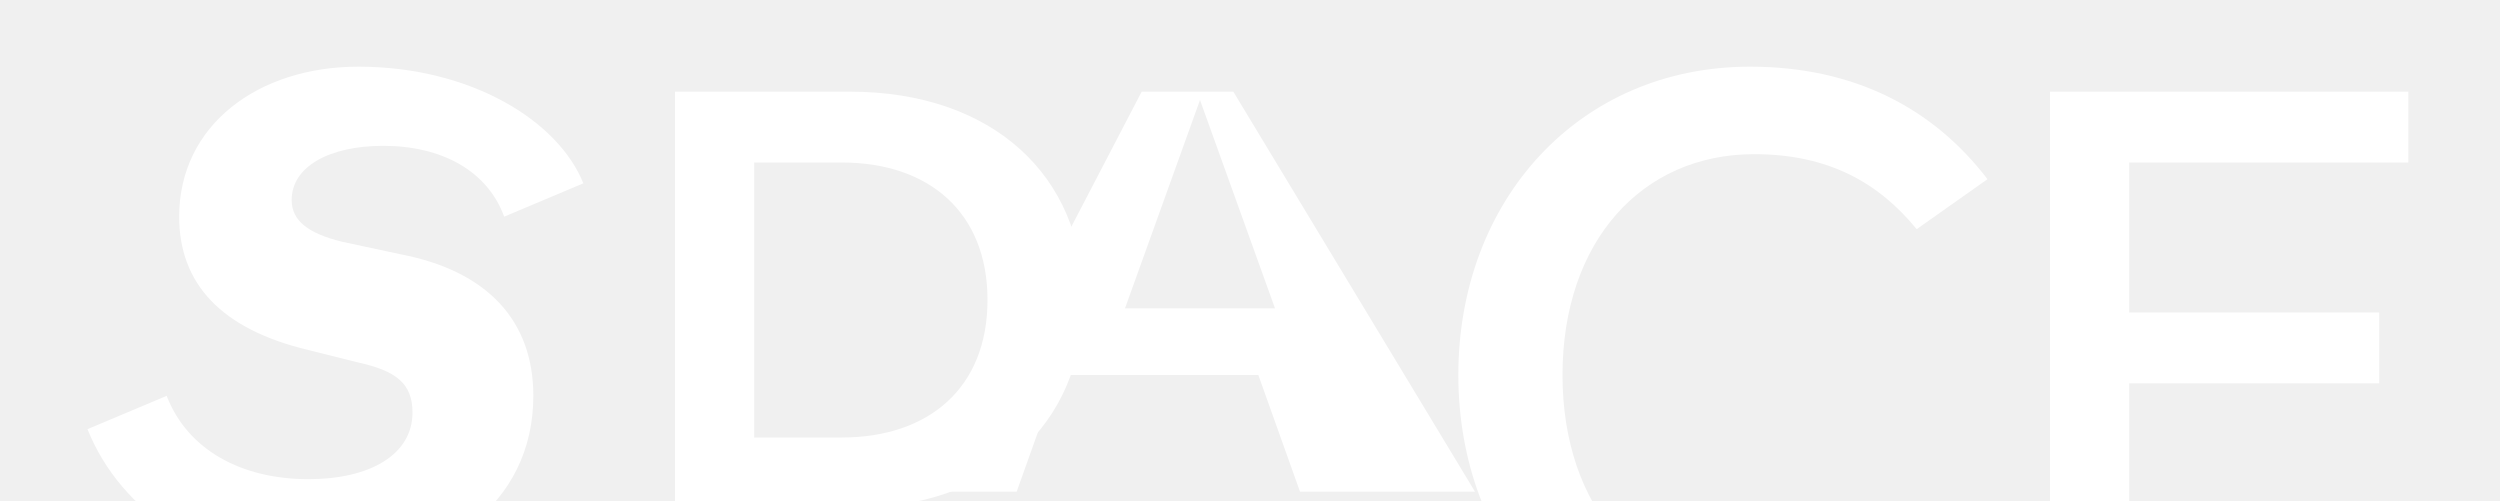
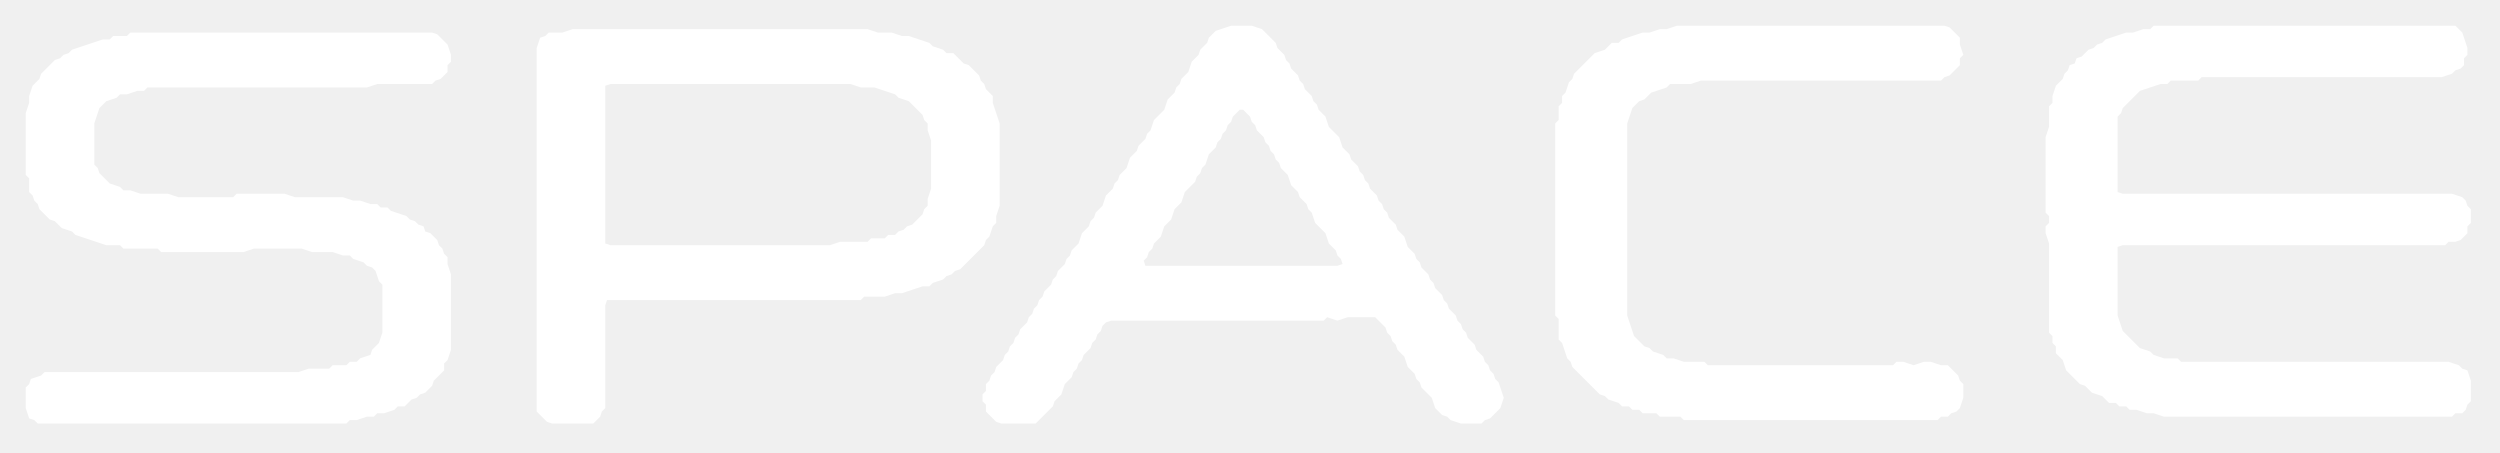
- <svg xmlns="http://www.w3.org/2000/svg" viewBox="0 0 600 120" role="img" aria-label="SPACE">
-   <g fill="#FFFFFF">
-     <path d="M86 16c-24 0-43 14-43 36 0 16 10 27 31 32l12 3c9 2 13 5 13 12 0 10-10 16-25 16-16 0-29-7-34-20l-19 8c8 20 29 34 55 34 30 0 52-16 52-42 0-18-11-30-32-34l-14-3c-8-2-12-5-12-10 0-8 9-13 22-13 14 0 25 6 29 17l19-8C134 29 113 16 86 16z" />
-     <path d="M162 22h42c34 0 56 20 56 50s-22 50-56 50h-23v36h-19V22zm19 17v66h21c21 0 35-12 35-33s-14-33-35-33h-21z" />
-     <path d="M332 118h-20l-10-28h-48l-10 28h-20L274 22h22l58 96zm-26-44l-18-50-18 50h36z" />
-     <path d="M420 16c-41 0-70 32-70 74s29 74 70 74c25 0 44-10 57-27l-17-12c-9 11-21 18-39 18-27 0-46-21-46-53s19-53 46-53c18 0 30 7 39 18l17-12c-13-17-32-27-57-27z" />
-     <path d="M492 22h86v17h-67v36h60v17h-60v36h71v17H492V22z" />
-   </g>
+ <svg xmlns="http://www.w3.org/2000/svg" viewBox="0 0 729 132" role="img" aria-label="SPACE">
+   <path fill="#FFFFFF" fill-rule="evenodd" d="M432.0,123.5L430.0,123.5L428.0,123.5L426.0,123.5L424.5,123.0L423.0,122.5L422.0,121.5L420.5,121.0L419.5,120.0L418.5,119.0L418.0,117.5L417.5,116.0L416.5,115.0L415.5,114.0L414.5,113.0L414.0,111.5L413.0,110.5L412.5,109.0L411.5,108.0L410.5,107.0L410.0,105.5L409.5,104.0L408.5,103.0L407.5,102.0L407.0,100.5L406.0,99.5L405.5,98.0L404.5,97.0L404.0,95.5L403.0,94.5L402.0,93.5L401.0,92.5L399.0,92.5L397.0,92.5L395.0,92.5L393.0,92.5L391.5,93.0L390.0,93.5L388.5,93.0L387.0,92.5L386.0,93.5L384.0,93.5L382.0,93.5L380.0,93.5L378.0,93.5L376.0,93.5L374.0,93.5L372.0,93.5L370.0,93.5L368.0,93.5L366.0,93.5L364.0,93.5L362.0,93.5L360.0,93.5L358.0,93.5L356.0,93.5L354.0,93.5L352.0,93.5L350.0,93.5L348.0,93.5L346.0,93.5L344.0,93.5L342.0,93.5L340.0,93.5L338.0,93.5L336.0,93.5L334.0,93.5L332.0,93.5L330.0,93.5L328.0,93.5L326.0,93.5L324.0,93.5L322.5,94.0L321.5,95.0L321.0,96.5L320.0,97.5L319.5,99.0L318.5,100.0L318.0,101.5L317.0,102.5L316.0,103.5L315.5,105.0L314.5,106.0L314.0,107.5L313.0,108.5L312.5,110.0L311.5,111.0L310.5,112.0L310.0,113.5L309.5,115.0L308.5,116.0L307.5,117.0L307.0,118.5L306.0,119.5L305.0,120.5L304.0,121.5L303.0,122.5L302.0,123.5L300.0,123.5L298.0,123.5L296.0,123.5L294.0,123.5L292.0,123.5L290.5,123.0L289.5,122.0L288.5,121.0L287.5,120.0L287.5,118.0L286.5,117.0L286.5,115.0L287.5,114.0L287.5,112.0L288.5,111.0L289.0,109.5L290.0,108.5L290.5,107.0L291.5,106.0L292.5,105.0L293.0,103.5L294.0,102.5L294.5,101.0L295.5,100.0L296.0,98.5L297.0,97.5L297.5,96.0L298.5,95.0L299.5,94.0L300.0,92.5L301.0,91.5L301.5,90.0L302.5,89.0L303.0,87.5L304.0,86.5L304.5,85.0L305.5,84.0L306.5,83.0L307.0,81.5L308.0,80.5L308.5,79.0L309.5,78.0L310.5,77.0L311.0,75.5L312.0,74.5L312.5,73.0L313.5,72.0L314.5,71.0L315.0,69.5L315.5,68.0L316.5,67.0L317.5,66.0L318.0,64.5L319.0,63.5L319.5,62.0L320.5,61.0L321.5,60.0L322.0,58.5L322.5,57.0L323.5,56.0L324.5,55.0L325.0,53.5L326.0,52.5L326.5,51.0L327.5,50.0L328.5,49.0L329.0,47.5L329.5,46.0L330.5,45.0L331.5,44.0L332.0,42.5L333.0,41.5L334.0,40.5L334.5,39.0L335.5,38.0L336.0,36.5L336.5,35.0L337.5,34.0L338.5,33.0L339.5,32.0L340.0,30.5L340.5,29.0L341.5,28.0L342.5,27.0L343.0,25.5L344.0,24.5L344.5,23.0L345.5,22.0L346.5,21.0L347.0,19.5L347.5,18.0L348.5,17.0L349.5,16.0L350.0,14.5L351.0,13.5L352.0,12.5L352.5,11.0L353.5,10.0L354.5,9.0L356.0,8.5L357.5,8.0L359.0,7.5L361.0,7.5L363.0,7.5L365.0,7.5L366.5,8.0L368.0,8.5L369.0,9.5L370.0,10.5L371.0,11.5L372.0,12.5L372.5,14.0L373.5,15.0L374.5,16.0L375.0,17.5L376.0,18.5L376.5,20.0L377.5,21.0L378.5,22.0L379.0,23.5L380.0,24.5L380.5,26.0L381.5,27.0L382.5,28.0L383.0,29.5L384.0,30.5L384.5,32.0L385.5,33.0L386.5,34.0L387.0,35.5L387.5,37.0L388.5,38.0L389.5,39.0L390.5,40.0L391.0,41.5L391.5,43.0L392.5,44.0L393.5,45.0L394.0,46.5L395.0,47.5L396.0,48.5L396.5,50.0L397.5,51.0L398.0,52.5L399.0,53.5L399.5,55.0L400.5,56.0L401.5,57.0L402.0,58.5L403.0,59.5L403.5,61.0L404.5,62.0L405.0,63.5L406.0,64.5L407.0,65.5L407.5,67.0L408.5,68.0L409.5,69.0L410.0,70.5L410.5,72.0L411.5,73.0L412.5,74.0L413.0,75.5L414.0,76.5L414.5,78.0L415.5,79.0L416.5,80.0L417.0,81.5L418.0,82.5L418.5,84.0L419.5,85.0L420.5,86.0L421.0,87.5L422.0,88.5L422.5,90.0L423.5,91.0L424.5,92.0L425.0,93.5L426.0,94.5L426.5,96.0L427.5,97.0L428.0,98.5L429.0,99.5L430.0,100.5L430.5,102.0L431.5,103.0L432.5,104.0L433.0,105.5L434.0,106.5L434.5,108.0L435.5,109.0L436.0,110.5L437.0,111.5L437.5,113.0L438.0,114.5L438.5,116.0L438.0,117.5L437.5,119.0L436.5,120.0L435.5,121.0L434.5,122.0L433.0,122.5L432.0,123.5Z M565.0,122.5L563.0,122.5L561.0,122.5L559.0,122.5L557.0,122.5L555.0,122.5L553.0,122.5L551.0,122.5L549.0,122.5L547.0,122.5L545.0,122.5L543.0,122.5L541.0,122.5L539.0,122.5L537.0,122.5L535.0,122.5L533.0,122.5L531.0,122.5L529.0,122.5L527.0,122.5L525.0,122.5L523.0,122.5L521.0,122.5L519.0,122.5L517.0,122.5L515.0,122.5L513.0,122.5L511.0,122.5L509.0,122.5L507.0,122.5L505.0,122.5L503.0,122.5L501.0,122.5L499.0,122.5L497.0,122.5L495.0,122.5L493.0,122.5L491.0,122.5L490.0,121.5L488.0,121.5L486.0,121.5L484.0,121.5L483.0,120.5L481.0,120.5L479.0,120.5L478.0,119.5L476.0,119.5L475.0,118.5L473.0,118.5L472.0,117.5L470.5,117.0L469.0,116.5L468.0,115.5L466.5,115.0L465.5,114.0L464.5,113.0L463.5,112.0L462.5,111.0L461.5,110.0L460.5,109.0L459.5,108.0L458.5,107.0L458.0,105.5L457.0,104.5L456.5,103.0L456.0,101.5L455.5,100.0L454.5,99.0L454.5,97.0L454.5,95.0L454.5,93.0L453.5,92.0L453.5,90.0L453.5,88.0L453.5,86.0L453.5,84.0L453.5,82.0L453.5,80.0L453.5,78.0L453.5,76.0L453.5,74.0L453.5,72.0L453.5,70.0L453.5,68.0L453.5,66.0L453.5,64.0L453.5,62.0L453.5,60.0L453.5,58.0L453.5,56.0L453.5,54.0L453.5,52.0L453.5,50.0L453.5,48.0L453.5,46.0L453.5,44.0L453.5,42.0L453.5,40.0L453.5,38.0L453.5,36.0L454.5,35.0L454.5,33.0L454.5,31.0L455.5,30.0L455.5,28.0L456.5,27.0L457.0,25.5L457.5,24.0L458.5,23.0L459.0,21.5L460.0,20.5L461.0,19.5L462.0,18.5L463.0,17.5L464.0,16.5L465.0,15.5L466.5,15.0L468.0,14.5L469.0,13.5L470.0,12.5L472.0,12.5L473.0,11.5L474.5,11.0L476.0,10.5L477.5,10.0L479.0,9.5L481.0,9.5L482.5,9.0L484.0,8.5L486.0,8.5L487.5,8.0L489.0,7.5L491.0,7.5L493.0,7.5L495.0,7.5L497.0,7.5L499.0,7.5L501.0,7.5L503.0,7.5L505.0,7.5L507.0,7.5L509.0,7.5L511.0,7.5L513.0,7.5L515.0,7.5L517.0,7.5L519.0,7.5L521.0,7.5L523.0,7.5L525.0,7.5L527.0,7.5L529.0,7.5L531.0,7.5L533.0,7.5L535.0,7.5L537.0,7.5L539.0,7.5L541.0,7.5L543.0,7.5L545.0,7.5L547.0,7.5L549.0,7.5L551.0,7.5L553.0,7.5L555.0,7.5L557.0,7.5L559.0,7.5L561.0,7.5L563.0,7.5L565.0,7.5L567.0,7.5L568.5,8.0L569.5,9.0L570.5,10.0L571.5,11.0L571.5,13.0L572.0,14.5L572.5,16.0L571.5,17.0L571.5,19.0L570.5,20.0L569.5,21.0L568.5,22.0L567.0,22.5L566.0,23.5L564.0,23.5L562.0,23.5L560.0,23.5L558.0,23.5L556.0,23.5L554.0,23.5L552.0,23.5L550.0,23.5L548.0,23.5L546.0,23.5L544.0,23.5L542.0,23.5L540.0,23.5L538.0,23.5L536.0,23.5L534.0,23.5L532.0,23.5L530.0,23.5L528.0,23.5L526.0,23.5L524.0,23.5L522.0,23.5L520.0,23.5L518.0,23.5L516.0,23.5L514.0,23.5L512.0,23.5L510.0,23.5L508.0,23.5L506.0,23.5L504.0,23.5L502.0,23.5L500.0,23.5L498.0,23.5L496.0,23.5L494.5,24.0L493.0,24.5L491.0,24.5L489.0,24.5L487.0,24.5L486.0,25.5L484.5,26.0L483.0,26.5L481.5,27.0L480.5,28.0L479.5,29.0L478.0,29.5L477.0,30.5L476.0,31.5L475.5,33.0L475.0,34.5L474.5,36.0L474.5,38.0L474.5,40.0L474.5,42.0L474.5,44.0L474.5,46.0L474.5,48.0L474.5,50.0L474.5,52.0L474.5,54.0L474.5,56.0L474.5,58.0L474.5,60.0L474.5,62.0L474.5,64.0L474.5,66.0L474.5,68.0L474.5,70.0L474.5,72.0L474.5,74.0L474.5,76.0L474.5,78.0L474.5,80.0L474.5,82.0L474.5,84.0L474.5,86.0L474.5,88.0L474.5,90.0L474.5,92.0L475.0,93.5L475.5,95.0L476.0,96.5L476.5,98.0L477.5,99.0L478.5,100.0L479.5,101.0L481.0,101.5L482.0,102.5L483.5,103.0L485.0,103.5L486.0,104.5L488.0,104.5L489.5,105.0L491.0,105.5L493.0,105.5L495.0,105.5L497.0,105.5L498.0,106.5L500.0,106.5L502.0,106.5L504.0,106.5L506.0,106.5L508.0,106.5L510.0,106.5L512.0,106.5L514.0,106.5L516.0,106.5L518.0,106.5L520.0,106.5L522.0,106.5L524.0,106.5L526.0,106.5L528.0,106.5L530.0,106.5L532.0,106.5L534.0,106.5L536.0,106.5L538.0,106.5L540.0,106.5L542.0,106.5L544.0,106.5L546.0,106.5L548.0,106.5L550.0,106.5L552.0,106.5L553.0,105.5L555.0,105.5L556.5,106.0L558.0,106.5L559.5,106.0L561.0,105.5L563.0,105.5L564.5,106.0L566.0,106.5L568.0,106.5L569.0,107.5L570.0,108.5L571.0,109.5L571.5,111.0L572.5,112.0L572.5,114.0L572.5,116.0L572.0,117.5L571.5,119.0L570.5,120.0L569.0,120.5L568.0,121.5L566.0,121.5L565.0,122.5Z M715.0,121.5L713.0,121.5L711.0,121.5L709.0,121.5L707.0,121.5L705.0,121.5L703.0,121.5L701.0,121.5L699.0,121.5L697.0,121.5L695.0,121.5L693.0,121.5L691.0,121.5L689.0,121.5L687.0,121.5L685.0,121.5L683.0,121.5L681.0,121.5L679.0,121.5L677.0,121.5L675.0,121.5L673.0,121.5L671.0,121.5L669.0,121.5L667.0,121.5L665.0,121.5L663.0,121.5L661.0,121.5L659.0,121.5L657.0,121.5L655.0,121.5L653.0,121.5L651.0,121.5L649.0,121.5L647.0,121.5L645.0,121.5L643.0,121.5L641.0,121.5L639.0,121.5L637.0,121.5L635.0,121.5L633.0,121.5L631.0,121.5L629.5,121.0L628.0,120.5L626.0,120.5L624.5,120.0L623.0,119.5L621.0,119.5L620.0,118.5L618.0,118.5L617.0,117.5L615.0,117.5L614.0,116.5L613.0,115.5L611.5,115.0L610.0,114.5L609.0,113.5L608.0,112.5L606.5,112.0L605.5,111.0L604.5,110.0L603.5,109.0L602.5,108.0L602.0,106.5L601.5,105.0L600.5,104.0L599.5,103.0L599.5,101.0L598.5,100.0L598.5,98.0L597.5,97.0L597.5,95.0L597.5,93.0L597.5,91.0L597.5,89.0L597.5,87.0L597.5,85.0L597.5,83.0L597.5,81.0L597.5,79.0L597.5,77.0L597.5,75.0L597.5,73.0L597.5,71.0L597.0,69.5L596.5,68.0L596.5,66.0L597.5,65.0L597.5,63.0L596.5,62.0L596.5,60.0L596.5,58.0L596.5,56.0L596.5,54.0L596.5,52.0L596.5,50.0L596.5,48.0L596.5,46.0L596.5,44.0L596.5,42.0L596.5,40.0L597.0,38.5L597.5,37.0L597.5,35.0L597.5,33.0L597.5,31.0L598.5,30.0L598.5,28.0L599.0,26.5L599.5,25.0L600.5,24.0L601.5,23.0L602.0,21.5L603.0,20.5L603.5,19.0L605.0,18.5L605.5,17.0L607.0,16.5L608.0,15.5L609.0,14.5L610.5,14.0L611.5,13.0L613.0,12.5L614.0,11.5L615.5,11.0L617.0,10.5L618.5,10.0L620.0,9.5L622.0,9.5L623.5,9.0L625.0,8.5L627.0,8.5L628.0,7.5L630.0,7.5L632.0,7.5L634.0,7.5L636.0,7.5L638.0,7.5L640.0,7.5L642.0,7.5L644.0,7.5L646.0,7.5L648.0,7.5L650.0,7.5L652.0,7.5L654.0,7.5L656.0,7.5L658.0,7.5L660.0,7.5L662.0,7.5L664.0,7.5L666.0,7.5L668.0,7.5L670.0,7.5L672.0,7.5L674.0,7.5L676.0,7.5L678.0,7.5L680.0,7.5L682.0,7.5L684.0,7.5L686.0,7.5L688.0,7.5L690.0,7.5L692.0,7.5L694.0,7.5L696.0,7.5L698.0,7.5L700.0,7.5L702.0,7.5L704.0,7.5L706.0,7.5L708.0,7.5L710.0,7.5L712.0,7.5L714.0,7.5L716.0,7.5L717.0,8.5L718.0,9.5L718.5,11.0L719.0,12.5L719.5,14.0L719.5,16.0L718.5,17.0L718.5,19.0L717.5,20.0L716.0,20.5L715.0,21.5L713.5,22.0L712.0,22.5L710.0,22.5L708.0,22.5L706.0,22.5L704.0,22.5L702.0,22.5L700.0,22.5L698.0,22.5L696.0,22.5L694.0,22.5L692.0,22.5L690.0,22.5L688.0,22.5L686.0,22.5L684.0,22.5L682.0,22.5L680.0,22.5L678.0,22.5L676.0,22.5L674.0,22.5L672.0,22.5L670.0,22.5L668.0,22.5L666.0,22.5L664.0,22.5L662.0,22.5L660.0,22.5L658.0,22.5L656.0,22.5L654.0,22.5L652.0,22.5L650.0,22.5L648.0,22.5L646.0,22.5L644.0,22.5L642.0,22.5L641.0,23.5L639.0,23.5L637.0,23.5L635.0,23.5L633.0,23.5L632.0,24.5L630.0,24.5L628.5,25.0L627.0,25.5L625.5,26.0L624.0,26.5L623.0,27.5L622.0,28.5L621.0,29.5L620.0,30.5L619.0,31.5L618.5,33.0L617.5,34.0L617.5,36.0L617.5,38.0L617.5,40.0L617.5,42.0L617.5,44.0L617.5,46.0L617.5,48.0L617.5,50.0L617.5,52.0L617.5,54.0L617.5,56.0L619.0,56.5L621.0,56.5L623.0,56.5L625.0,56.5L627.0,56.5L629.0,56.5L631.0,56.5L633.0,56.5L635.0,56.5L637.0,56.5L639.0,56.5L641.0,56.5L643.0,56.5L645.0,56.5L647.0,56.5L649.0,56.5L651.0,56.5L653.0,56.5L655.0,56.5L657.0,56.5L659.0,56.5L661.0,56.5L663.0,56.5L665.0,56.5L667.0,56.5L669.0,56.5L671.0,56.5L673.0,56.5L675.0,56.5L677.0,56.5L679.0,56.5L681.0,56.5L683.0,56.5L685.0,56.5L687.0,56.5L689.0,56.5L691.0,56.5L693.0,56.5L695.0,56.5L697.0,56.5L699.0,56.5L701.0,56.5L703.0,56.5L705.0,56.5L707.0,56.5L709.0,56.5L711.0,56.5L713.0,56.5L715.0,56.5L716.5,57.0L718.0,57.5L719.0,58.5L719.5,60.0L720.5,61.0L720.5,63.0L720.5,65.0L719.5,66.0L719.5,68.0L718.5,69.0L717.5,70.0L716.0,70.5L714.0,70.5L713.0,71.5L711.0,71.5L709.0,71.5L707.0,71.5L705.0,71.5L703.0,71.5L701.0,71.5L699.0,71.5L697.0,71.5L695.0,71.5L693.0,71.5L691.0,71.5L689.0,71.5L687.0,71.5L685.0,71.5L683.0,71.5L681.0,71.5L679.0,71.5L677.0,71.5L675.0,71.5L673.0,71.5L671.0,71.5L669.0,71.5L667.0,71.5L665.0,71.5L663.0,71.5L661.0,71.5L659.0,71.5L657.0,71.5L655.0,71.5L653.0,71.5L651.0,71.5L649.0,71.5L647.0,71.5L645.0,71.5L643.0,71.5L641.0,71.5L639.0,71.5L637.0,71.5L635.0,71.5L633.0,71.5L631.0,71.5L629.0,71.5L627.0,71.5L625.0,71.5L623.0,71.5L621.0,71.5L619.0,71.5L617.5,72.0L617.5,74.0L617.5,76.0L617.5,78.0L617.5,80.0L617.5,82.0L617.5,84.0L617.5,86.0L617.5,88.0L617.5,90.0L617.5,92.0L618.0,93.5L618.5,95.0L619.0,96.5L620.0,97.5L621.0,98.5L622.0,99.5L623.0,100.5L624.0,101.5L625.5,102.0L627.0,102.5L628.0,103.5L629.5,104.0L631.0,104.5L633.0,104.5L635.0,104.5L636.0,105.5L638.0,105.5L640.0,105.5L642.0,105.5L644.0,105.5L646.0,105.5L648.0,105.5L650.0,105.5L652.0,105.5L654.0,105.5L656.0,105.5L658.0,105.5L660.0,105.5L662.0,105.5L664.0,105.5L666.0,105.5L668.0,105.5L670.0,105.5L672.0,105.5L674.0,105.5L676.0,105.5L678.0,105.5L680.0,105.5L682.0,105.5L684.0,105.5L686.0,105.5L688.0,105.5L690.0,105.5L692.0,105.5L694.0,105.5L696.0,105.5L698.0,105.5L700.0,105.5L702.0,105.5L704.0,105.5L706.0,105.5L708.0,105.5L710.0,105.5L712.0,105.5L714.0,105.5L715.5,106.0L717.0,106.5L718.0,107.5L719.5,108.0L720.0,109.5L720.5,111.0L720.5,113.0L720.5,115.0L720.5,117.0L719.5,118.0L719.0,119.5L718.0,120.5L716.0,120.5L715.0,121.5Z M173.0,123.5L171.0,123.5L169.0,123.5L167.0,123.5L165.0,123.5L163.0,123.5L161.0,123.5L159.5,123.0L158.5,122.0L157.5,121.0L156.5,120.0L156.5,118.0L156.5,116.0L156.5,114.0L156.5,112.0L156.5,110.0L156.5,108.0L156.5,106.0L156.5,104.0L156.5,102.0L156.5,100.0L156.5,98.0L156.5,96.0L156.5,94.0L156.5,92.0L156.5,90.0L156.5,88.0L156.5,86.0L156.5,84.0L156.5,82.0L156.5,80.0L156.5,78.0L156.5,76.0L156.5,74.0L156.5,72.0L156.5,70.0L156.5,68.0L156.5,66.0L156.5,64.0L156.5,62.0L156.5,60.0L156.5,58.0L156.5,56.0L156.5,54.0L156.5,52.0L156.5,50.0L156.5,48.0L156.5,46.0L156.5,44.0L156.5,42.0L156.5,40.0L156.5,38.0L156.5,36.0L156.5,34.0L156.5,32.0L156.5,30.0L156.5,28.0L156.5,26.0L156.5,24.0L156.5,22.0L156.5,20.0L156.5,18.0L156.5,16.0L156.5,14.0L157.0,12.5L157.5,11.0L159.0,10.5L160.0,9.5L162.0,9.5L164.0,9.5L165.5,9.0L167.0,8.5L169.0,8.5L171.0,8.5L173.0,8.5L175.0,8.5L177.0,8.5L179.0,8.5L181.0,8.5L183.0,8.5L185.0,8.5L187.0,8.5L189.0,8.5L191.0,8.5L193.0,8.5L195.0,8.5L197.0,8.5L199.0,8.5L201.0,8.5L203.0,8.5L205.0,8.5L207.0,8.5L209.0,8.5L211.0,8.5L213.0,8.5L215.0,8.5L217.0,8.5L219.0,8.5L221.0,8.5L223.0,8.5L225.0,8.5L227.0,8.5L229.0,8.5L231.0,8.5L233.0,8.5L235.0,8.5L237.0,8.5L239.0,8.5L241.0,8.5L243.0,8.5L245.0,8.5L247.0,8.5L249.0,8.5L251.0,8.5L253.0,8.5L254.5,9.0L256.0,9.5L258.0,9.5L260.0,9.5L261.5,10.0L263.0,10.5L265.0,10.5L266.5,11.0L268.0,11.5L269.5,12.0L271.0,12.5L272.0,13.5L273.5,14.0L275.0,14.5L276.0,15.5L278.0,15.5L279.0,16.5L280.0,17.5L281.0,18.5L282.5,19.0L283.5,20.0L284.5,21.0L285.5,22.0L286.0,23.5L287.0,24.5L287.5,26.0L288.5,27.0L289.5,28.0L289.5,30.0L290.0,31.5L290.5,33.0L291.0,34.5L291.5,36.0L291.5,38.0L291.5,40.0L291.5,42.0L291.5,44.0L291.5,46.0L291.5,48.0L291.5,50.0L291.5,52.0L291.5,54.0L291.5,56.0L291.5,58.0L291.5,60.0L291.0,61.5L290.5,63.0L290.5,65.0L289.5,66.0L289.0,67.5L288.5,69.0L287.5,70.0L287.0,71.5L286.0,72.5L285.0,73.5L284.0,74.5L283.0,75.5L282.0,76.5L281.0,77.5L280.0,78.5L278.5,79.0L277.5,80.0L276.0,80.5L275.0,81.5L273.5,82.0L272.0,82.5L271.0,83.5L269.0,83.5L267.5,84.0L266.0,84.5L264.5,85.0L263.0,85.5L261.0,85.5L259.5,86.0L258.0,86.5L256.0,86.5L254.0,86.5L252.0,86.5L251.0,87.5L249.0,87.5L247.0,87.5L245.0,87.5L243.0,87.5L241.0,87.5L239.0,87.5L237.0,87.5L235.0,87.5L233.0,87.5L231.0,87.5L229.0,87.5L227.0,87.5L225.0,87.5L223.0,87.5L221.0,87.5L219.0,87.5L217.0,87.5L215.0,87.5L213.0,87.5L211.0,87.5L209.0,87.5L207.0,87.5L205.0,87.5L203.0,87.5L201.0,87.5L199.0,87.5L197.0,87.5L195.0,87.5L193.0,87.5L191.0,87.5L189.0,87.5L187.0,87.5L185.0,87.5L183.0,87.5L181.0,87.5L179.0,87.5L177.0,87.5L176.5,89.0L176.5,91.0L176.5,93.0L176.5,95.0L176.5,97.0L176.5,99.0L176.5,101.0L176.5,103.0L176.5,105.0L176.5,107.0L176.5,109.0L176.5,111.0L176.5,113.0L176.5,115.0L176.5,117.0L176.5,119.0L175.5,120.0L175.0,121.5L174.0,122.5L173.0,123.5Z M101.0,123.5L99.0,123.5L97.0,123.5L95.0,123.5L93.0,123.5L91.0,123.5L89.0,123.5L87.0,123.5L85.0,123.5L83.0,123.5L81.0,123.5L79.0,123.5L77.0,123.5L75.0,123.5L73.0,123.5L71.0,123.5L69.0,123.5L67.0,123.5L65.0,123.5L63.0,123.5L61.0,123.5L59.0,123.5L57.0,123.5L55.0,123.5L53.0,123.5L51.0,123.5L49.0,123.5L47.0,123.5L45.0,123.5L43.0,123.5L41.0,123.5L39.0,123.5L37.0,123.5L35.0,123.5L33.0,123.5L31.0,123.5L29.0,123.5L27.0,123.5L25.0,123.5L23.0,123.5L21.0,123.5L19.0,123.5L17.0,123.5L15.0,123.5L13.0,123.5L11.0,123.5L10.0,122.5L8.5,122.0L8.0,120.5L7.5,119.0L7.5,117.0L7.5,115.0L7.5,113.0L8.5,112.0L9.0,110.5L10.5,110.0L12.0,109.5L13.0,108.5L15.0,108.5L17.0,108.5L19.0,108.5L21.0,108.5L23.0,108.5L25.0,108.5L27.0,108.5L29.0,108.5L31.0,108.5L33.0,108.5L35.0,108.5L37.0,108.5L39.0,108.5L41.0,108.5L43.0,108.5L45.0,108.5L47.0,108.5L49.0,108.5L51.0,108.5L53.0,108.5L55.0,108.5L57.0,108.5L59.0,108.5L61.0,108.5L63.0,108.5L65.0,108.5L67.0,108.5L69.0,108.5L71.0,108.5L73.0,108.5L75.0,108.5L77.0,108.5L79.0,108.5L81.0,108.5L83.0,108.5L85.0,108.5L87.0,108.5L88.5,108.0L90.0,107.5L92.0,107.5L94.0,107.5L96.0,107.5L97.0,106.5L99.0,106.5L101.0,106.5L102.0,105.5L104.0,105.5L105.0,104.5L106.5,104.0L108.0,103.5L108.5,102.0L109.5,101.0L110.5,100.0L111.0,98.5L111.5,97.0L111.5,95.0L111.5,93.0L111.5,91.0L111.5,89.0L111.5,87.0L111.5,85.0L111.5,83.0L110.5,82.0L110.0,80.5L109.5,79.0L108.5,78.0L107.0,77.5L106.0,76.5L104.5,76.0L103.0,75.5L102.0,74.5L100.0,74.5L98.5,74.0L97.0,73.5L95.0,73.5L93.0,73.5L91.0,73.5L89.5,73.0L88.0,72.5L86.0,72.5L84.0,72.5L82.0,72.5L80.0,72.5L78.0,72.5L76.0,72.5L74.0,72.5L72.5,73.0L71.0,73.5L69.0,73.5L67.0,73.5L65.0,73.5L63.0,73.5L61.0,73.5L59.0,73.5L57.0,73.5L55.0,73.5L53.0,73.5L51.0,73.5L49.0,73.5L47.0,73.5L46.0,72.5L44.0,72.5L42.0,72.5L40.0,72.5L38.0,72.5L36.0,72.5L35.0,71.5L33.0,71.5L31.0,71.5L29.5,71.0L28.0,70.5L26.5,70.0L25.0,69.5L23.5,69.0L22.0,68.5L21.0,67.5L19.5,67.0L18.0,66.5L17.0,65.5L16.0,64.5L14.5,64.0L13.5,63.0L12.5,62.0L11.5,61.0L11.0,59.5L10.0,58.5L9.5,57.0L8.5,56.0L8.5,54.0L8.5,52.0L7.5,51.0L7.5,49.0L7.5,47.0L7.5,45.0L7.5,43.0L7.5,41.0L7.5,39.0L7.5,37.0L7.5,35.0L7.5,33.0L8.0,31.5L8.5,30.0L8.5,28.0L9.0,26.5L9.5,25.0L10.5,24.0L11.5,23.0L12.0,21.5L13.0,20.5L14.0,19.5L15.0,18.5L16.0,17.5L17.5,17.0L18.5,16.0L20.0,15.5L21.0,14.5L22.5,14.0L24.0,13.5L25.5,13.0L27.0,12.5L28.5,12.0L30.0,11.5L32.0,11.5L33.0,10.5L35.0,10.5L37.0,10.5L38.0,9.5L40.0,9.5L42.0,9.5L44.0,9.5L46.0,9.5L48.0,9.5L50.0,9.5L52.0,9.5L54.0,9.5L56.0,9.5L58.0,9.5L60.0,9.5L62.0,9.5L64.0,9.5L66.0,9.5L68.0,9.5L70.0,9.5L72.0,9.5L74.0,9.5L76.0,9.5L78.0,9.5L80.0,9.5L82.0,9.5L84.0,9.5L86.0,9.5L88.0,9.5L90.0,9.5L92.0,9.5L94.0,9.5L96.0,9.5L98.0,9.5L100.0,9.5L102.0,9.5L104.0,9.5L106.0,9.5L108.0,9.5L110.0,9.5L112.0,9.5L114.0,9.5L116.0,9.5L118.0,9.5L120.0,9.5L122.0,9.5L124.0,9.5L126.0,9.5L127.5,10.0L128.5,11.0L129.5,12.0L130.5,13.0L131.0,14.5L131.5,16.0L131.5,18.0L130.5,19.0L130.5,21.0L129.5,22.0L128.5,23.0L127.0,23.5L126.0,24.5L124.0,24.5L122.0,24.5L120.0,24.5L118.0,24.5L116.0,24.5L114.0,24.5L112.0,24.5L110.0,24.5L108.5,25.0L107.0,25.5L105.0,25.5L103.0,25.5L101.0,25.5L99.0,25.5L97.0,25.5L95.0,25.5L93.0,25.5L91.0,25.5L89.0,25.5L87.0,25.5L85.0,25.5L83.0,25.5L81.0,25.5L79.0,25.5L77.0,25.5L75.0,25.5L73.0,25.5L71.0,25.5L69.0,25.5L67.0,25.5L65.0,25.5L63.0,25.5L61.0,25.5L59.0,25.5L57.0,25.5L55.0,25.5L53.0,25.5L51.0,25.5L49.0,25.5L47.0,25.5L45.0,25.5L43.0,25.5L42.0,26.5L40.0,26.5L38.5,27.0L37.0,27.5L35.0,27.5L34.0,28.5L32.5,29.0L31.0,29.5L30.0,30.5L29.0,31.5L28.5,33.0L28.0,34.5L27.5,36.0L27.5,38.0L27.5,40.0L27.5,42.0L27.5,44.0L27.5,46.0L27.5,48.0L28.5,49.0L29.0,50.5L30.0,51.5L31.0,52.5L32.0,53.5L33.5,54.0L35.0,54.5L36.0,55.5L38.0,55.5L39.5,56.0L41.0,56.5L43.0,56.5L45.0,56.5L47.0,56.5L49.0,56.5L50.5,57.0L52.0,57.5L54.0,57.5L56.0,57.5L58.0,57.5L60.0,57.5L62.0,57.5L64.0,57.5L66.0,57.5L68.0,57.5L69.0,56.5L71.0,56.5L73.0,56.5L75.0,56.5L77.0,56.5L79.0,56.5L81.0,56.5L83.0,56.5L84.5,57.0L86.0,57.5L88.0,57.5L90.0,57.5L92.0,57.5L94.0,57.5L96.0,57.5L98.0,57.5L100.0,57.5L101.5,58.0L103.0,58.5L105.0,58.5L106.5,59.0L108.0,59.5L110.0,59.5L111.0,60.5L113.0,60.5L114.0,61.5L115.5,62.0L117.0,62.5L118.5,63.0L119.5,64.0L121.0,64.5L122.0,65.5L123.5,66.0L124.0,67.5L125.5,68.0L126.5,69.0L127.5,70.0L128.0,71.5L129.0,72.5L129.5,74.0L130.5,75.0L130.5,77.0L131.0,78.5L131.5,80.0L131.5,82.0L131.5,84.0L131.5,86.0L131.5,88.0L131.5,90.0L131.5,92.0L131.5,94.0L131.5,96.0L131.5,98.0L131.5,100.0L131.5,102.0L131.0,103.5L130.5,105.0L129.5,106.0L129.5,108.0L128.5,109.0L127.5,110.0L126.5,111.0L126.0,112.5L125.0,113.5L124.0,114.5L122.5,115.0L121.5,116.0L120.0,116.5L119.0,117.5L118.0,118.5L116.0,118.5L115.0,119.5L113.5,120.0L112.0,120.5L110.0,120.5L109.0,121.5L107.0,121.5L105.5,122.0L104.0,122.5L102.0,122.5L101.0,123.5Z M243.5,71.0L245.0,70.5L247.0,70.5L249.0,70.5L251.0,70.5L253.0,70.5L254.0,69.5L256.0,69.5L258.0,69.5L259.0,68.5L261.0,68.5L262.0,67.5L263.5,67.0L264.5,66.0L266.0,65.5L267.0,64.5L268.0,63.5L269.0,62.5L269.5,61.0L270.5,60.0L270.5,58.0L271.0,56.5L271.5,55.0L271.5,53.0L271.5,51.0L271.5,49.0L271.5,47.0L271.5,45.0L271.5,43.0L271.5,41.0L271.0,39.5L270.5,38.0L270.5,36.0L269.5,35.0L269.0,33.5L268.0,32.5L267.0,31.5L266.0,30.5L265.0,29.5L263.5,29.0L262.0,28.5L261.0,27.5L259.5,27.0L258.0,26.5L256.5,26.0L255.0,25.5L253.0,25.5L251.0,25.5L249.5,25.0L248.0,24.5L246.0,24.5L244.0,24.5L242.0,24.5L240.0,24.5L238.0,24.5L236.0,24.5L234.0,24.5L232.0,24.5L230.0,24.5L228.0,24.5L226.0,24.5L224.0,24.5L222.0,24.5L220.0,24.5L218.0,24.5L216.0,24.5L214.0,24.5L212.0,24.5L210.0,24.5L208.0,24.5L206.0,24.5L204.0,24.5L202.0,24.5L200.0,24.5L198.0,24.5L196.0,24.5L194.0,24.5L192.0,24.5L190.0,24.5L188.0,24.5L186.0,24.5L184.0,24.5L182.0,24.5L180.0,24.5L178.0,24.5L176.5,25.0L176.5,27.0L176.5,29.0L176.5,31.0L176.5,33.0L176.5,35.0L176.5,37.0L176.5,39.0L176.5,41.0L176.5,43.0L176.5,45.0L176.5,47.0L176.5,49.0L176.5,51.0L176.5,53.0L176.5,55.0L176.5,57.0L176.5,59.0L176.5,61.0L176.5,63.0L176.5,65.0L176.5,67.0L176.5,69.0L176.5,71.0L178.0,71.5L180.0,71.5L182.0,71.5L184.0,71.5L186.0,71.5L188.0,71.5L190.0,71.5L192.0,71.5L194.0,71.5L196.0,71.5L198.0,71.5L200.0,71.5L202.0,71.5L204.0,71.5L206.0,71.5L208.0,71.5L210.0,71.5L212.0,71.5L214.0,71.5L216.0,71.5L218.0,71.5L220.0,71.5L222.0,71.5L224.0,71.5L226.0,71.5L228.0,71.5L230.0,71.5L232.0,71.5L234.0,71.5L236.0,71.5L238.0,71.5L240.0,71.5L242.0,71.5L243.5,71.0Z M391.5,77.0L391.0,75.5L390.0,74.5L389.5,73.0L388.5,72.0L387.5,71.0L387.0,69.5L386.5,68.0L385.5,67.0L384.5,66.0L383.5,65.0L383.0,63.5L382.5,62.0L381.5,61.0L381.0,59.5L380.0,58.5L379.0,57.5L378.5,56.0L377.5,55.0L376.5,54.0L376.0,52.5L375.5,51.0L374.5,50.0L373.5,49.0L373.0,47.5L372.0,46.5L371.5,45.0L370.5,44.0L370.0,42.5L369.0,41.5L368.5,40.0L367.5,39.0L366.5,38.0L366.0,36.5L365.0,35.5L364.5,34.0L363.5,33.0L362.5,32.0L361.5,32.0L360.5,33.0L359.5,34.0L359.0,35.5L358.0,36.5L357.5,38.0L356.5,39.0L356.0,40.5L355.0,41.5L354.5,43.0L353.5,44.0L352.5,45.0L352.0,46.5L351.5,48.0L350.5,49.0L350.0,50.5L349.0,51.5L348.5,53.0L347.5,54.0L346.5,55.0L345.5,56.0L345.0,57.5L344.5,59.0L343.5,60.0L342.5,61.0L342.0,62.5L341.5,64.0L340.5,65.0L339.5,66.0L339.0,67.5L338.5,69.0L337.5,70.0L336.5,71.0L336.0,72.5L335.0,73.5L334.5,75.0L333.5,76.0L334.0,77.5L336.0,77.5L338.0,77.5L340.0,77.5L342.0,77.5L344.0,77.5L346.0,77.5L348.0,77.5L350.0,77.5L352.0,77.5L354.0,77.5L356.0,77.5L358.0,77.5L360.0,77.5L362.0,77.5L364.0,77.5L366.0,77.5L368.0,77.5L370.0,77.5L372.0,77.5L374.0,77.5L376.0,77.5L378.0,77.5L380.0,77.5L382.0,77.5L384.0,77.5L386.0,77.5L388.0,77.5L390.0,77.5L391.5,77.0Z" />
</svg>
